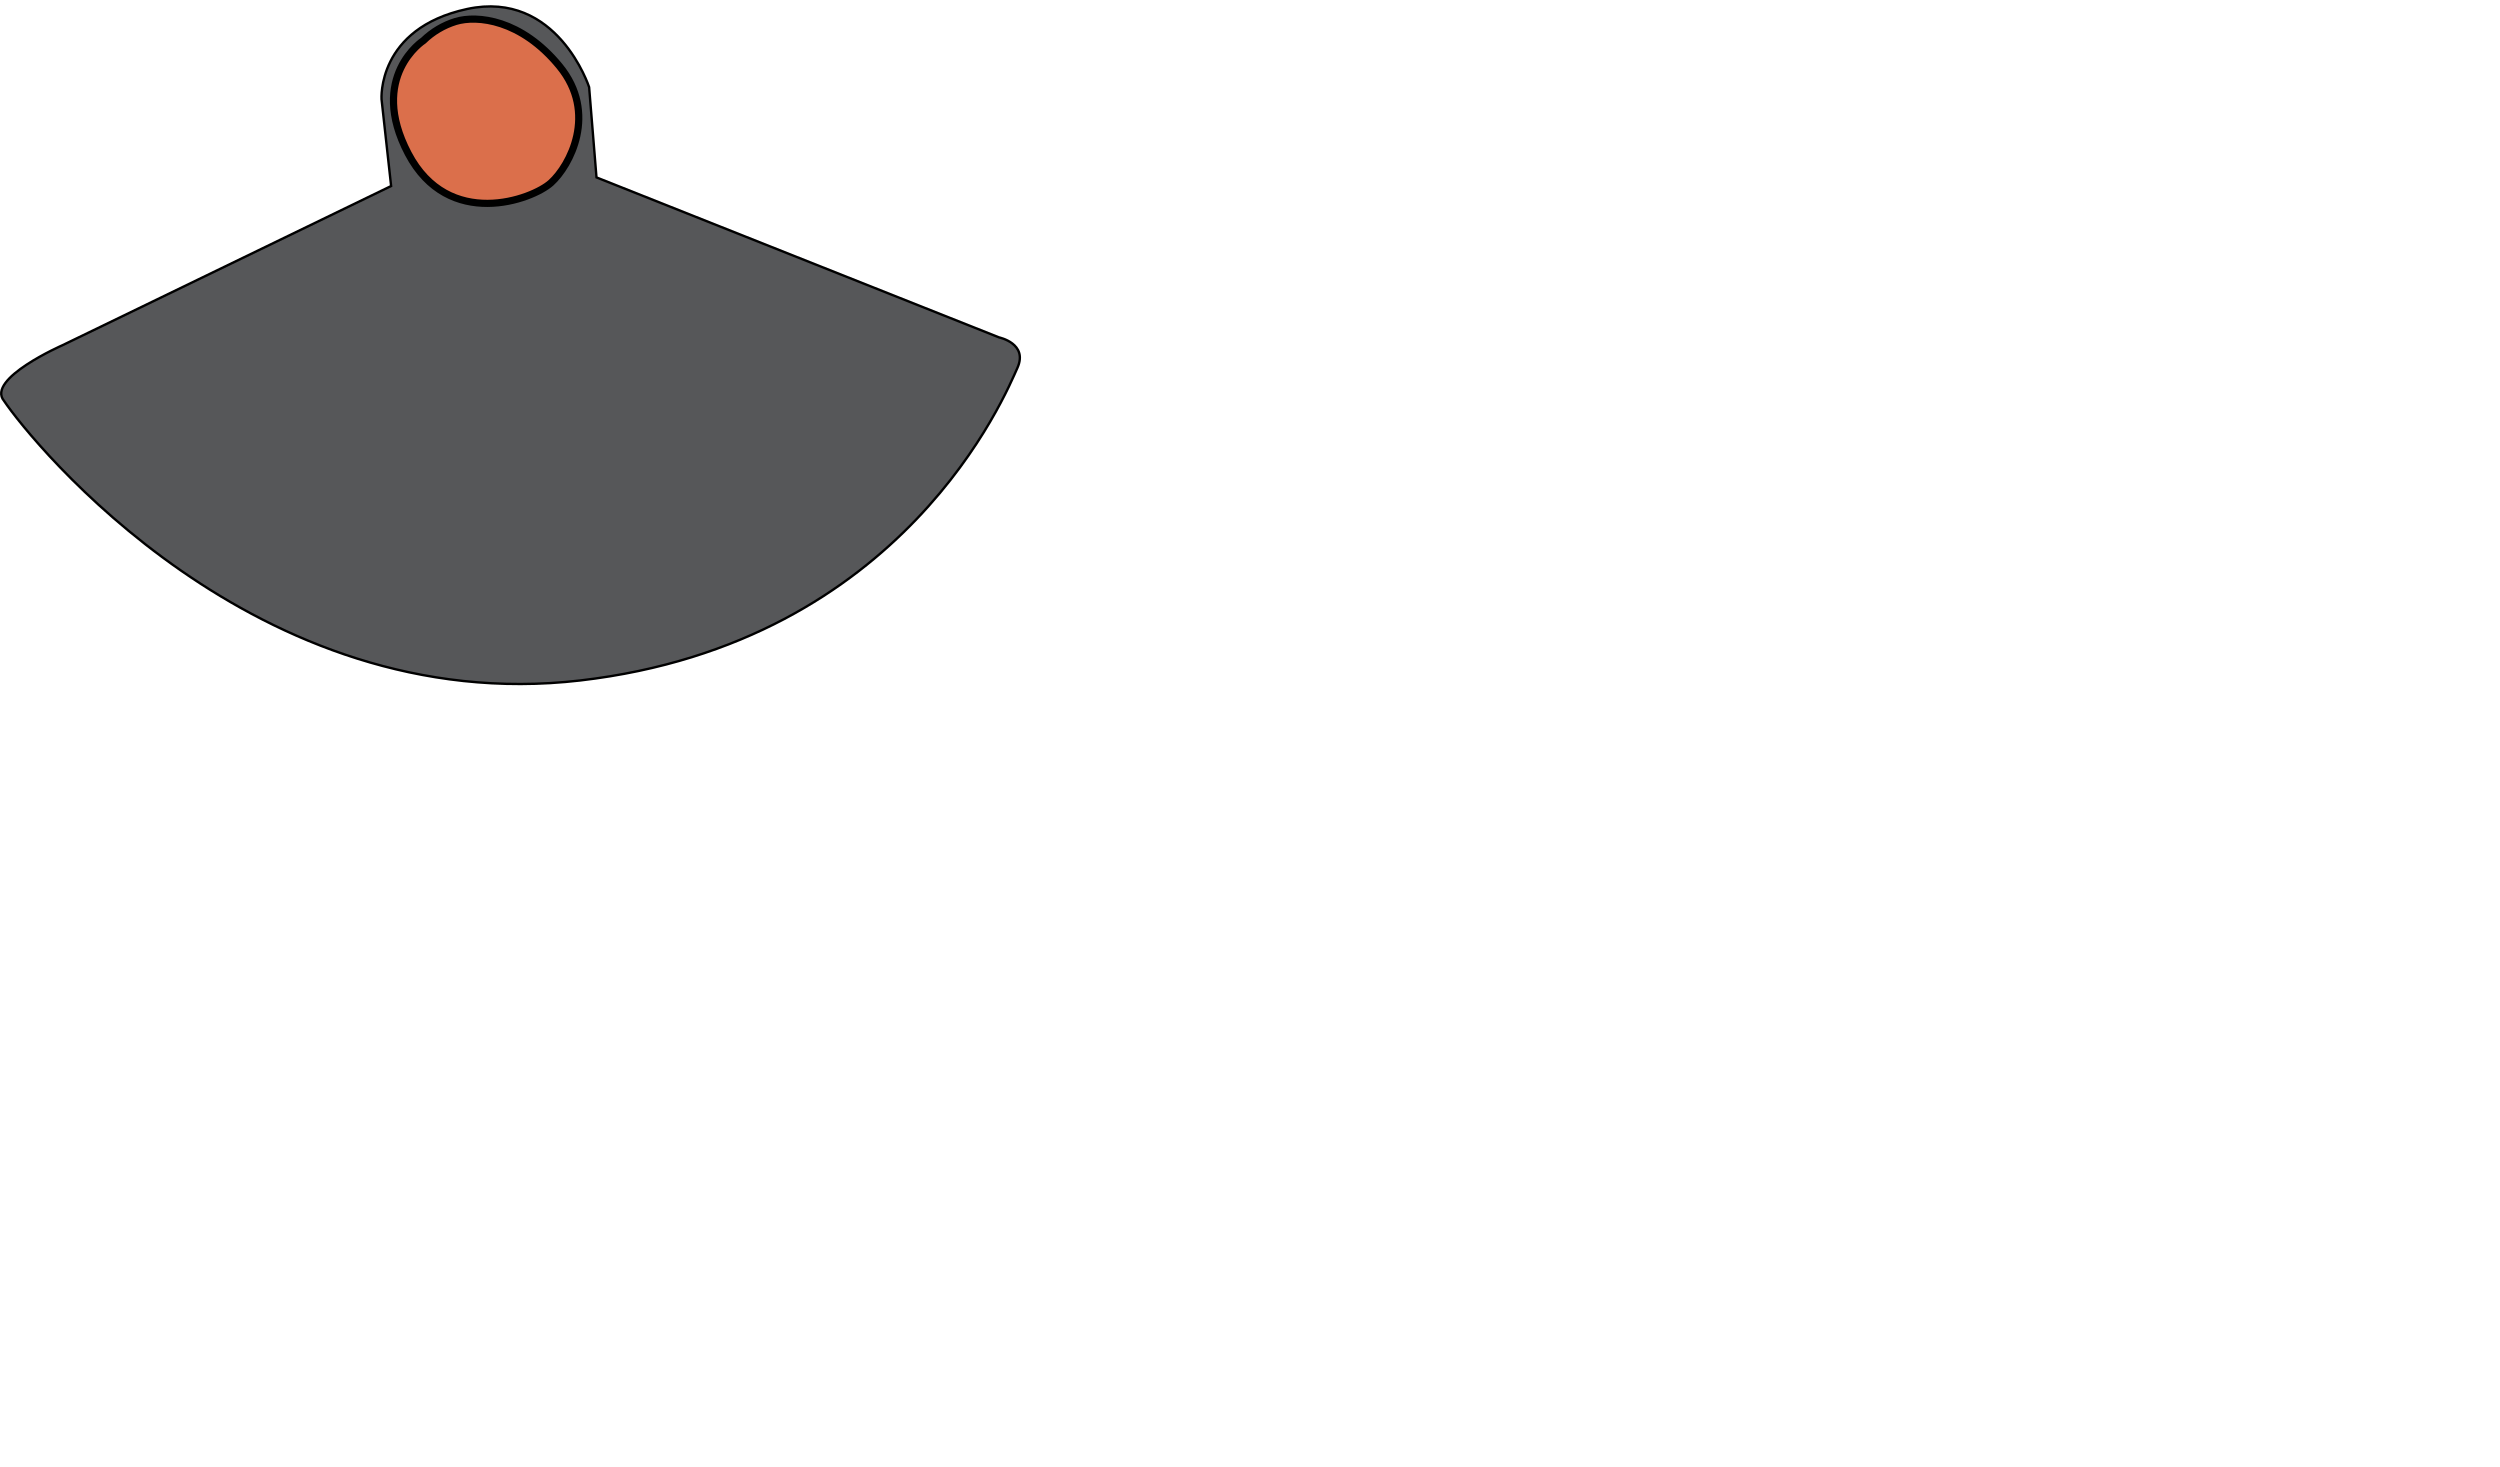
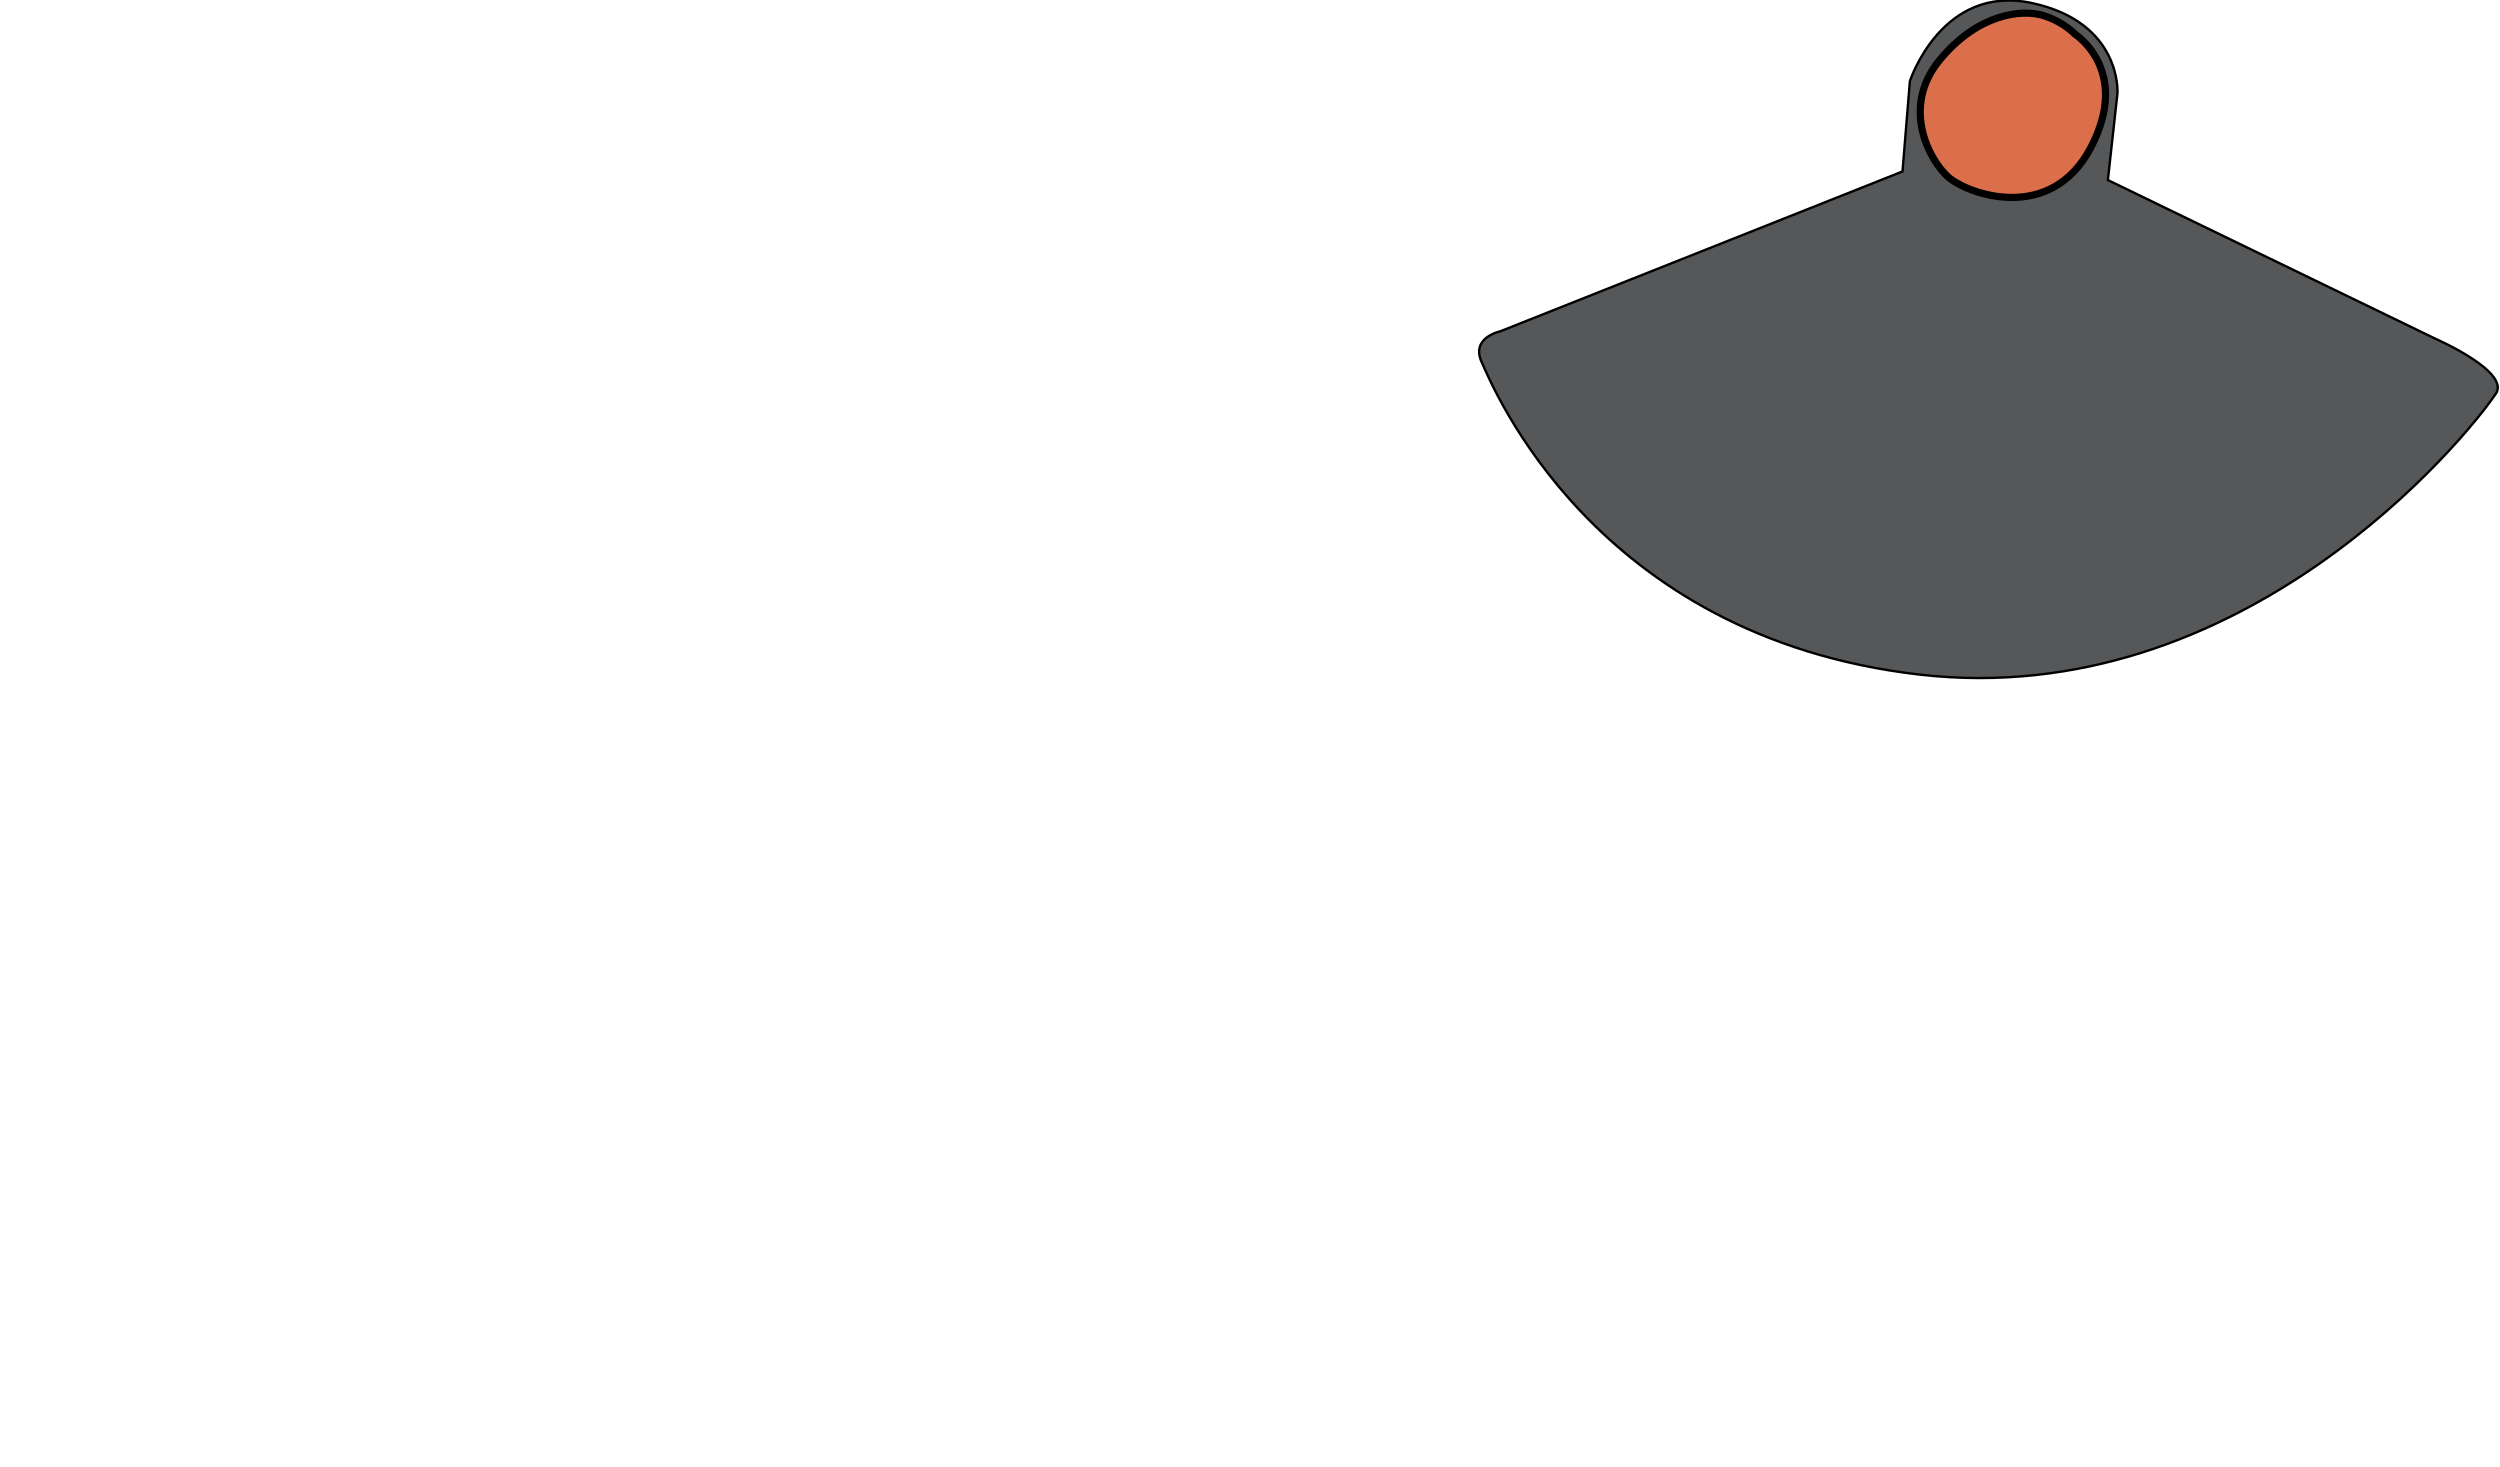
<svg xmlns="http://www.w3.org/2000/svg" version="1.1" viewBox="0 0 261.11 153.14" data-name="360GHDrum" id="_360GHDrum">
  <defs id="defs932">
    <style id="style930">.cls-1{fill:#333132;}.cls-1,.cls-2,.cls-3,.cls-4,.cls-5,.cls-6,.cls-7,.cls-8,.cls-9{stroke:#000;}.cls-1,.cls-10,.cls-11,.cls-12,.cls-13,.cls-14,.cls-15,.cls-16,.cls-17,.cls-18,.cls-19,.cls-2,.cls-20,.cls-21,.cls-22,.cls-23,.cls-3,.cls-4,.cls-5,.cls-6,.cls-7,.cls-8,.cls-9{stroke-miterlimit:10;}.cls-1,.cls-8,.cls-9{stroke-width:0.75px;}.cls-2{fill:#393839;}.cls-10,.cls-11,.cls-12,.cls-2,.cls-3,.cls-4,.cls-5,.cls-6,.cls-7{stroke-width:0.25px;}.cls-3{fill:#565759;}.cls-4{fill:#302e2f;}.cls-5{fill:#cc493a;}.cls-6{fill:#496fb6;}.cls-7{fill:#46a07c;}.cls-8{fill:#db6f4b;}.cls-9{fill:#ffe17f;}.cls-10{fill:#2d2a2b;}.cls-10,.cls-11,.cls-12,.cls-13,.cls-14,.cls-15,.cls-16,.cls-17,.cls-18,.cls-19,.cls-20,.cls-21,.cls-22,.cls-23{stroke:#231f20;}.cls-11{fill:#464547;}.cls-12{fill:#86888a;}.cls-13{fill:#6ca63c;}.cls-13,.cls-14,.cls-15,.cls-16,.cls-17,.cls-18,.cls-19,.cls-20{stroke-width:0.1px;}.cls-14{fill:#0058a3;}.cls-15{fill:#f6bd17;}.cls-16{fill:#aa1e23;}.cls-17{fill:#1687c9;}.cls-18{fill:#febf38;}.cls-19{fill:#99ca3c;}.cls-20{fill:#dd1f26;}.cls-21{fill:none;}.cls-21,.cls-22,.cls-23{stroke-width:0.15px;}.cls-22{fill:#8dc63f;}.cls-23{fill:#d1d3d4;}</style>
  </defs>
-   <g id="gLB">
+   <g transform="matrix(-1,0,0,1,261.0052,-0.6221026)" id="gLB">
    <path style="fill:#565759;stroke:#000000;stroke-width:0.25px;stroke-miterlimit:10" class="cls-3" d="m 40.85,19.43 -1,-9.06 c 0,0 -0.51,-7.39 8.93,-9.43 9.44,-2.04 12.75,8.16 12.75,8.16 l 0.77,9.43 42.05,16.71 c 0,0 3.06,0.64 1.91,3.19 C 105.11,40.98 94.53,67.12 60.61,71.07 26.69,75.02 3.36,46.24 0.42,41.87 -1.49,39.57 6.54,36.05 6.54,36.05 Z" id="path958" />
    <path style="fill:#db6f4b;stroke:#000000;stroke-width:0.75px;stroke-miterlimit:10" class="cls-8" d="m 44.22,4.24 c 0,0 -5.8,3.76 -1.59,11.79 4.21,8.03 12.94,4.85 14.92,3.06 C 59.53,17.3 62.46,11.83 58.44,6.92 54.42,2.01 49.83,1.57 47.6,2.24 a 8.43,8.43 0 0 0 -3.38,2 z" id="path962" />
  </g>
</svg>
